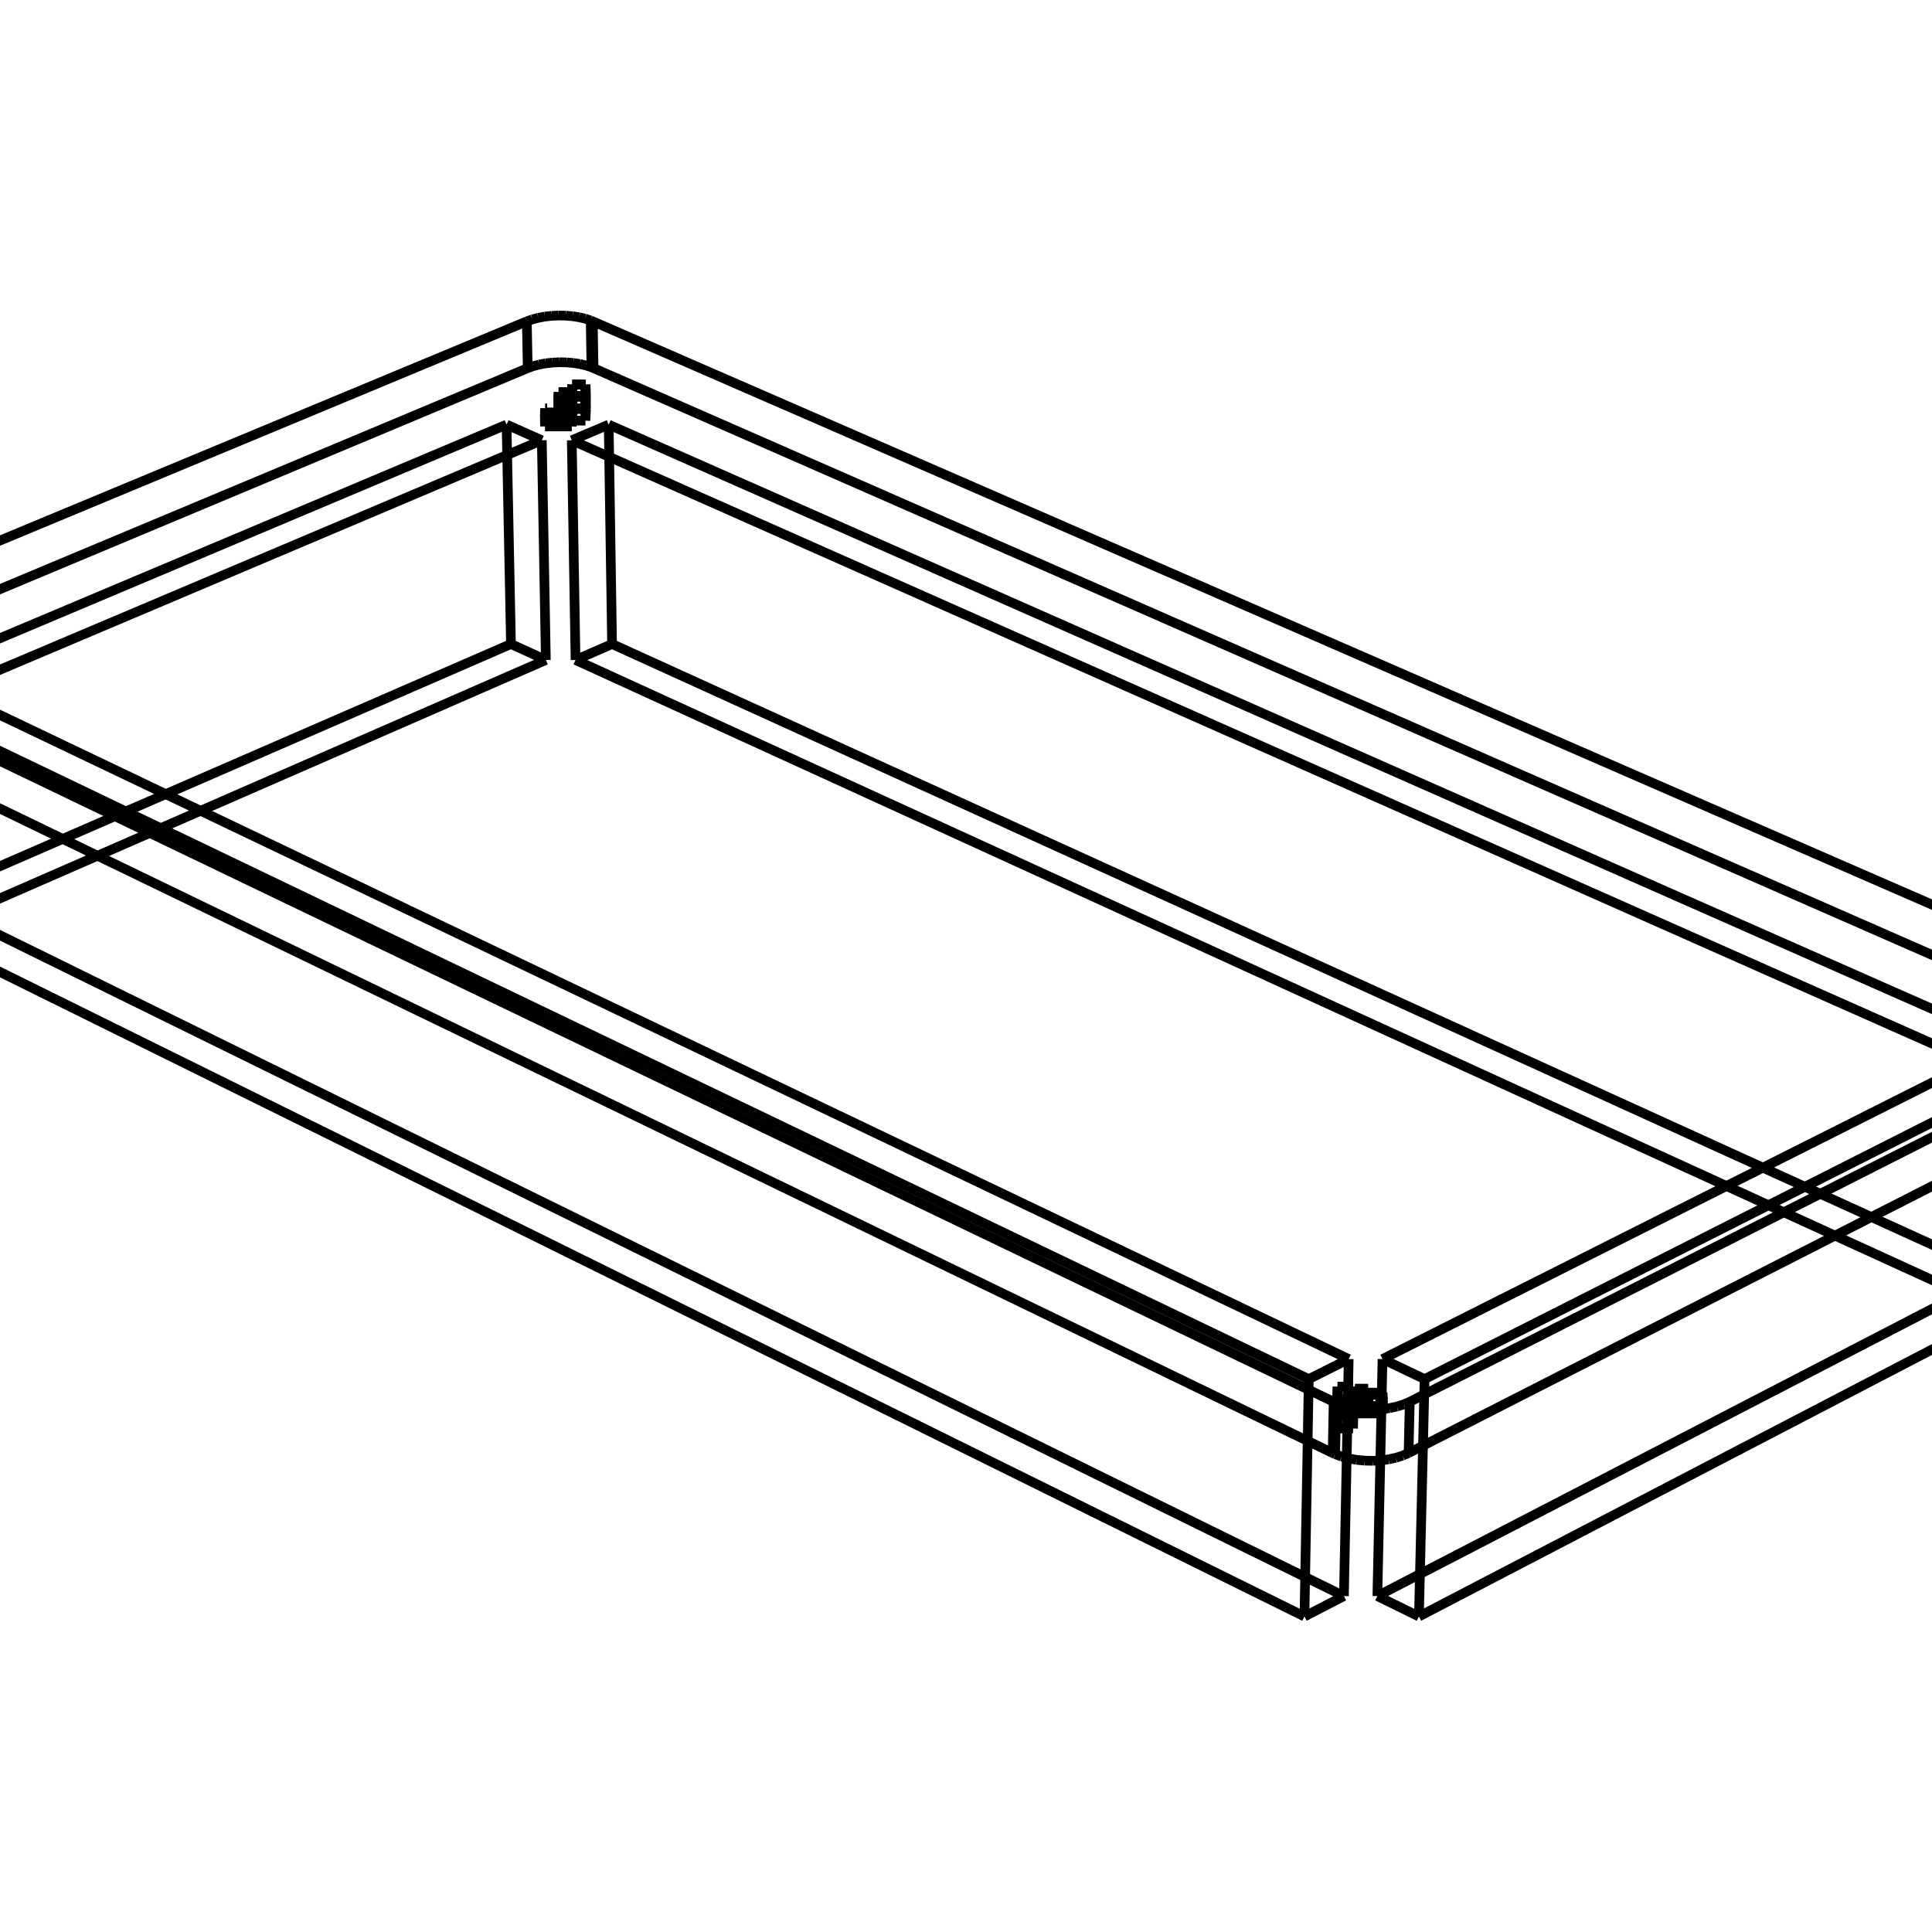
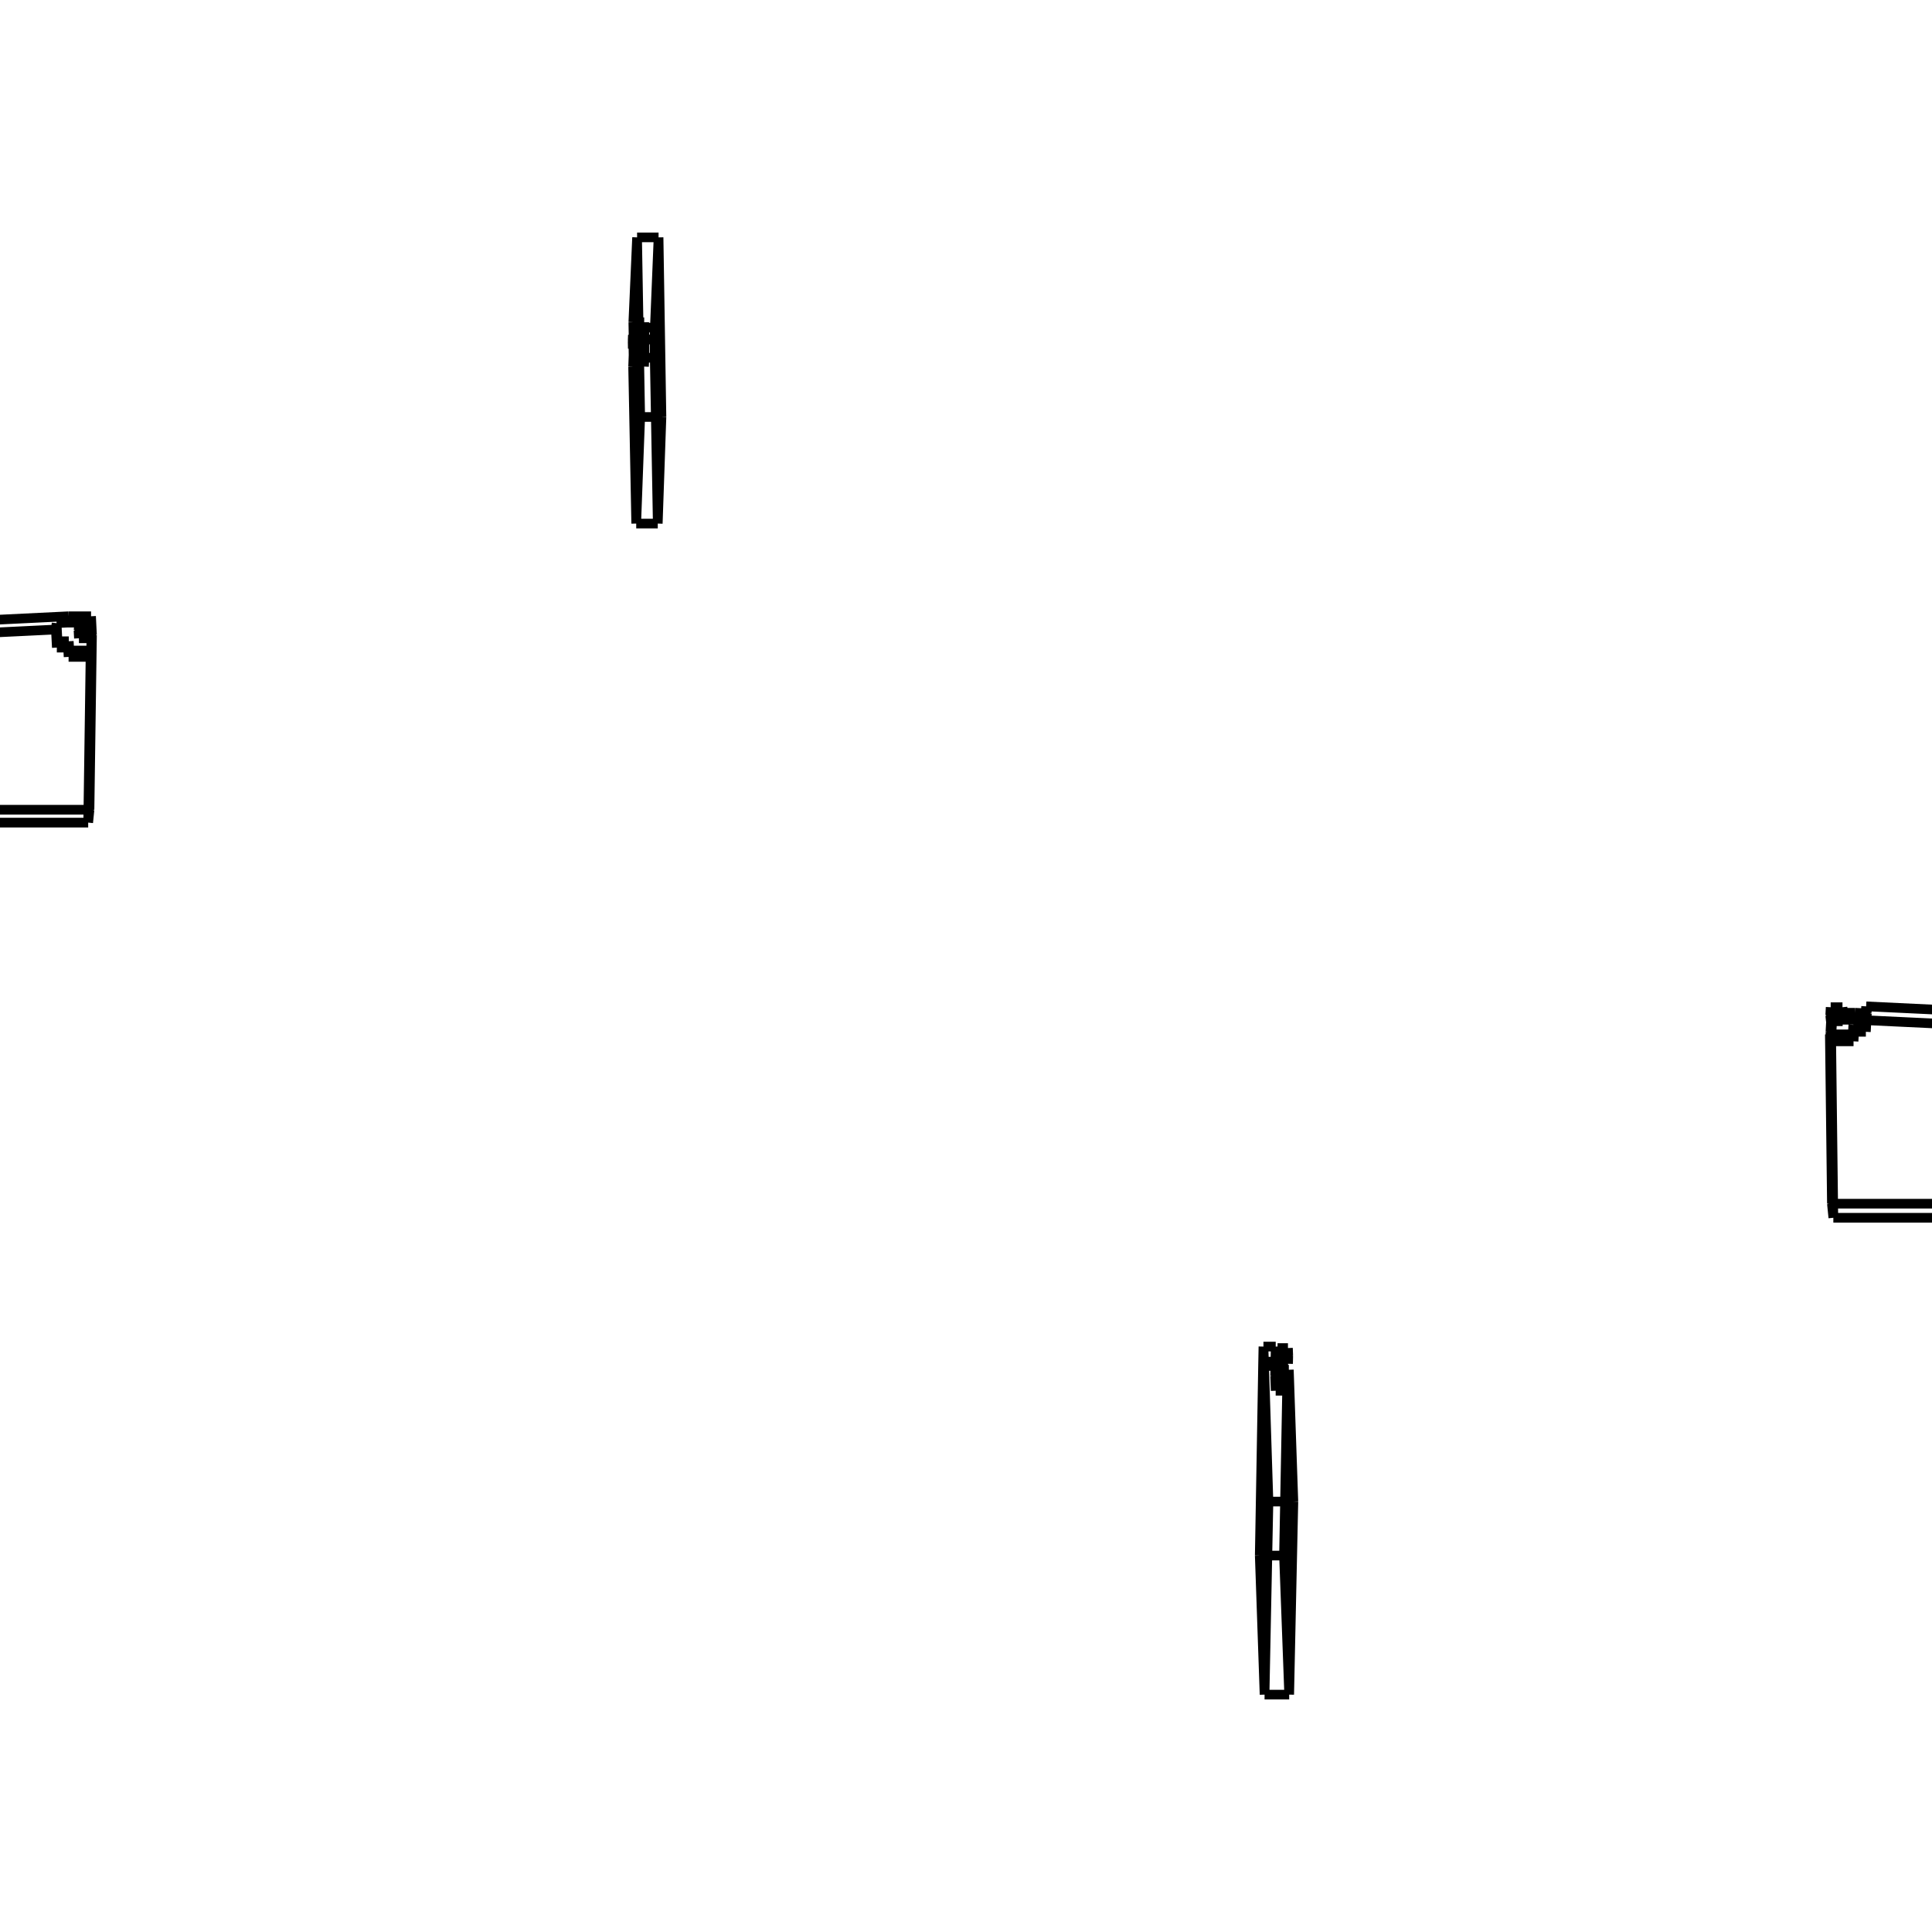
<svg xmlns="http://www.w3.org/2000/svg" viewBox="0 0 800 800">
-   <path d="M843.224,436.838 L842.939,442.222 M842.939,442.222 L836.901,442.222 M837.182,436.838 L836.901,442.222 M837.182,436.838 L843.224,436.838 M844.033,442.54 L843.971,442.107 M843.971,442.107 L843.728,446.681 M843.728,446.681 L843.043,441.839 M843.043,441.839 L843.285,437.27 M843.285,437.27 L843.224,436.838 M843.746,447.93 L842.939,442.222 M844.033,442.54 L843.746,447.93 M843.746,447.93 L837.698,447.93 M836.901,442.222 L837.698,447.93 M837.182,436.838 L837.98,442.54 M837.698,447.93 L837.98,442.54 M844.033,442.54 L837.98,442.54 M843.971,442.107 L839.753,442.107 M839.073,437.27 L839.753,442.107 M839.073,437.27 L843.285,437.27 M839.512,446.681 L839.753,442.107 M843.728,446.681 L839.512,446.681 M838.833,441.839 L839.512,446.681 M843.043,441.839 L838.833,441.839 M839.073,437.27 L838.833,441.839" stroke="black" stroke-width="4" fill="red" />
-   <path d="M572.687,579.761 L572.566,585.29 M572.566,585.29 L572.396,582.186 M572.516,576.659 L572.396,582.186 M572.516,576.659 L572.687,579.761 M560.066,579.761 L561.022,579.761 M561.022,579.761 L560.926,584.453 M560.926,584.453 L571.629,584.453 M571.629,584.453 L571.731,579.761 M571.731,579.761 L572.687,579.761 M559.953,585.29 L572.566,585.29 M560.066,579.761 L559.953,585.29 M559.953,585.29 L559.794,582.186 M572.396,582.186 L559.794,582.186 M572.516,576.659 L559.907,576.659 M559.794,582.186 L559.907,576.659 M560.066,579.761 L559.907,576.659 M561.022,579.761 L560.91,577.598 M571.613,577.598 L560.91,577.598 M571.613,577.598 L571.731,579.761 M560.814,582.289 L560.91,577.598 M560.926,584.453 L560.814,582.289 M571.511,582.289 L560.814,582.289 M571.629,584.453 L571.511,582.289 M571.613,577.598 L571.511,582.289" stroke="black" stroke-width="4" fill="red" />
-   <path d="M225.723,169.09 L225.816,174.179 M225.816,174.179 L225.684,176.574 M225.591,171.483 L225.684,176.574 M225.591,171.483 L225.723,169.09 M236.798,169.09 L235.959,169.09 M235.959,169.09 L236.033,173.408 M236.033,173.408 L226.64,173.408 M226.64,173.408 L226.561,169.09 M226.561,169.09 L225.723,169.09 M236.885,174.179 L225.816,174.179 M236.798,169.09 L236.885,174.179 M236.885,174.179 L236.762,176.574 M225.684,176.574 L236.762,176.574 M225.591,171.483 L236.675,171.483 M236.762,176.574 L236.675,171.483 M236.798,169.09 L236.675,171.483 M235.959,169.09 L235.873,170.757 M226.47,170.757 L235.873,170.757 M226.47,170.757 L226.561,169.09 M235.947,175.077 L235.873,170.757 M236.033,173.408 L235.947,175.077 M226.549,175.077 L235.947,175.077 M226.64,173.408 L226.549,175.077 M226.47,170.757 L226.549,175.077" stroke="black" stroke-width="4" fill="red" />
-   <path d="M-46.438,288.719 L-46.178,293.943 M-46.178,293.943 L-40.419,293.943 M-40.675,288.719 L-40.419,293.943 M-40.675,288.719 L-46.438,288.719 M-45.705,283.55 L-45.76,283.941 M-45.76,283.941 L-45.541,288.369 M-45.541,288.369 L-46.162,292.76 M-46.162,292.76 L-46.382,288.327 M-46.382,288.327 L-46.438,288.719 M-45.446,288.768 L-46.178,293.943 M-45.705,283.55 L-45.446,288.768 M-45.446,288.768 L-39.696,288.768 M-40.419,293.943 L-39.696,288.768 M-40.675,288.719 L-39.952,283.55 M-39.696,288.768 L-39.952,283.55 M-45.705,283.55 L-39.952,283.55 M-45.76,283.941 L-41.749,283.941 M-42.366,288.327 L-41.749,283.941 M-42.366,288.327 L-46.382,288.327 M-41.532,288.369 L-41.749,283.941 M-45.541,288.369 L-41.532,288.369 M-42.148,292.76 L-41.532,288.369 M-46.162,292.76 L-42.148,292.76 M-42.366,288.327 L-42.148,292.76" stroke="black" stroke-width="4" fill="red" />
-   <path d="M-86.524,259.826 L-85.447,279.749 M218.151,133.057 L218.52,152.425 M-86.524,259.826 L218.151,133.057 M-85.447,279.749 L218.52,152.425 M-90.064,271.714 L-88.974,291.687 M-90.064,271.714 L-91.512,270.627 M-91.512,270.627 L-92.578,269.449 M-92.578,269.449 L-93.24,268.204 M-93.24,268.204 L-93.484,266.918 M-93.484,266.918 L-93.305,265.617 M-93.305,265.617 L-92.709,264.329 M-92.709,264.329 L-91.707,263.081 M-91.707,263.081 L-90.322,261.898 M-90.322,261.898 L-88.582,260.806 M-88.582,260.806 L-86.524,259.826 M-88.974,291.687 L-90.42,290.596 M-90.42,290.596 L-91.483,289.413 M-91.483,289.413 L-92.144,288.162 M-92.144,288.162 L-92.388,286.871 M-92.388,286.871 L-92.21,285.564 M-92.21,285.564 L-91.615,284.271 M-91.615,284.271 L-90.616,283.018 M-90.616,283.018 L-89.235,281.83 M-89.235,281.83 L-87.499,280.733 M-87.499,280.733 L-85.447,279.749 M244.598,132.703 L244.909,152.069 M218.151,133.057 L220.404,132.249 M220.404,132.249 L222.907,131.591 M222.907,131.591 L225.604,131.099 M225.604,131.099 L228.433,130.783 M228.433,130.783 L231.331,130.651 M231.331,130.651 L234.232,130.705 M234.232,130.705 L237.072,130.945 M237.072,130.945 L239.787,131.365 M239.787,131.365 L242.314,131.955 M242.314,131.955 L244.598,132.703 M218.52,152.425 L220.768,151.613 M220.768,151.613 L223.266,150.952 M223.266,150.952 L225.957,150.458 M225.957,150.458 L228.78,150.14 M228.78,150.14 L231.671,150.008 M231.671,150.008 L234.567,150.063 M234.567,150.063 L237.4,150.303 M237.4,150.303 L240.109,150.725 M240.109,150.725 L242.631,151.318 M242.631,151.318 L244.909,152.069 M244.598,132.703 L245.465,133.057 M245.465,133.057 L886.116,412.09 M886.116,412.09 L888.02,413.022 M888.02,413.022 L889.902,414.212 M889.902,414.212 L891.418,415.505 M891.418,415.505 L892.534,416.874 M892.534,416.874 L893.227,418.29 M893.227,418.29 L893.484,419.725 M893.484,419.725 L893.296,421.148 M893.296,421.148 L892.668,422.53 M892.668,422.53 L891.613,423.841 M891.613,423.841 L890.152,425.054 M890.152,425.054 L888.314,426.143 M888.314,426.143 L583.755,580.45 M583.755,580.45 L581.27,581.527 M581.27,581.527 L578.473,582.405 M578.473,582.405 L575.427,583.062 M575.427,583.062 L572.2,583.483 M572.2,583.483 L568.868,583.66 M568.868,583.66 L565.507,583.587 M565.507,583.587 L562.193,583.267 M562.193,583.267 L559.003,582.706 M559.003,582.706 L556.009,581.918 M556.009,581.918 L553.28,580.922 M553.28,580.922 L552.236,580.45 M552.236,580.45 L-88.517,272.565 M-88.517,272.565 L-90.064,271.714 M-87.43,292.543 L-88.974,291.687 M244.909,152.069 L245.775,152.425 M551.823,601.668 L-87.43,292.543 M245.775,152.425 L884.928,432.647 M552.864,602.142 L551.823,601.668 M884.928,432.647 L886.827,433.583 M583.263,601.668 L580.785,602.75 M580.785,602.75 L577.994,603.63 M577.994,603.63 L574.955,604.29 M574.955,604.29 L571.737,604.713 M571.737,604.713 L568.413,604.89 M568.413,604.89 L565.06,604.817 M565.06,604.817 L561.755,604.496 M561.755,604.496 L558.573,603.933 M558.573,603.933 L555.586,603.142 M555.586,603.142 L552.864,602.142 M886.827,433.583 L888.704,434.778 M888.704,434.778 L890.215,436.076 M890.215,436.076 L891.328,437.451 M891.328,437.451 L892.02,438.873 M892.02,438.873 L892.275,440.313 M892.275,440.313 L892.087,441.742 M892.087,441.742 L891.46,443.129 M891.46,443.129 L890.407,444.445 M890.407,444.445 L888.949,445.663 M888.949,445.663 L887.116,446.757 M887.116,446.757 L583.263,601.668 M-45.705,283.55 L-57.211,283.55 M-56.835,280.971 L-57.211,283.55 M-56.835,280.971 L-45.339,280.971 M-45.705,283.55 L-45.339,280.971 M-45.76,283.941 L-46.071,286.132 M-51.514,283.941 L-45.76,283.941 M-46.071,286.132 L-51.829,286.132 M-51.829,286.132 L-51.514,283.941 M235.959,169.09 L231.26,169.09 M236.082,166.701 L235.959,169.09 M231.26,169.09 L231.387,166.701 M231.387,166.701 L236.082,166.701 M236.798,169.09 L237.043,164.316 M236.798,169.09 L242.335,169.09 M242.572,164.316 L237.043,164.316 M242.572,164.316 L242.335,169.09 M560.066,579.761 L560.386,585.982 M560.066,579.761 L553.756,579.761 M554.063,585.982 L560.386,585.982 M554.063,585.982 L553.756,579.761 M561.022,579.761 L566.377,579.761 M561.182,582.868 L561.022,579.761 M566.377,579.761 L566.542,582.868 M566.542,582.868 L561.182,582.868 M843.971,442.107 L843.628,439.687 M850.023,442.107 L843.971,442.107 M843.628,439.687 L849.675,439.687 M849.675,439.687 L850.023,442.107 M844.033,442.54 L856.137,442.54 M844.033,442.54 L844.438,445.398 M856.553,445.398 L856.137,442.54 M856.553,445.398 L844.438,445.398 M-88.517,272.565 L-87.43,292.543 M245.465,133.057 L245.775,152.425 M886.116,412.09 L884.928,432.647 M888.02,413.022 L886.827,433.583 M888.314,426.143 L887.116,446.757 M583.755,580.45 L583.263,601.668 M553.28,580.922 L552.864,602.142 M552.236,580.45 L551.823,601.668 M-57.477,278.325 L-57.211,283.55 M-45.964,278.325 L-57.477,278.325 M-45.705,283.55 L-45.964,278.325 M-57.477,278.325 L-57.101,275.75 M-56.835,280.971 L-57.101,275.75 M-57.101,275.75 L-45.598,275.75 M-45.598,275.75 L-45.339,280.971 M-45.964,278.325 L-45.598,275.75 M-46.291,281.697 L-46.071,286.132 M-45.76,283.941 L-45.98,279.507 M-45.98,279.507 L-46.291,281.697 M-51.514,283.941 L-51.737,279.507 M-51.737,279.507 L-45.98,279.507 M-46.291,281.697 L-52.052,281.697 M-51.829,286.132 L-52.052,281.697 M-51.737,279.507 L-52.052,281.697 M231.184,164.768 L231.26,169.09 M235.959,169.09 L235.885,164.768 M235.885,164.768 L231.184,164.768 M236.082,166.701 L236.008,162.381 M236.008,162.381 L235.885,164.768 M231.184,164.768 L231.311,162.381 M231.387,166.701 L231.311,162.381 M236.008,162.381 L231.311,162.381 M236.956,159.227 L237.043,164.316 M236.711,163.995 L236.956,159.227 M236.798,169.09 L236.711,163.995 M242.252,163.995 L242.335,169.09 M236.711,163.995 L242.252,163.995 M236.956,159.227 L242.488,159.227 M242.572,164.316 L242.488,159.227 M242.488,159.227 L242.252,163.995 M560.499,580.438 L560.386,585.982 M560.179,574.224 L560.499,580.438 M560.066,579.761 L560.179,574.224 M553.864,574.224 L553.756,579.761 M560.179,574.224 L553.864,574.224 M560.499,580.438 L554.172,580.438 M554.063,585.982 L554.172,580.438 M554.172,580.438 L553.864,574.224 M566.476,575.063 L566.377,579.761 M561.022,579.761 L561.118,575.063 M561.118,575.063 L566.476,575.063 M561.182,582.868 L561.279,578.168 M561.279,578.168 L561.118,575.063 M566.476,575.063 L566.641,578.168 M566.542,582.868 L566.641,578.168 M561.279,578.168 L566.641,578.168 M843.871,435.111 L843.628,439.687 M843.971,442.107 L844.214,437.529 M844.214,437.529 L843.871,435.111 M850.023,442.107 L850.269,437.529 M850.269,437.529 L844.214,437.529 M843.871,435.111 L849.921,435.111 M849.675,439.687 L849.921,435.111 M850.269,437.529 L849.921,435.111 M856.431,437.143 L856.137,442.54 M844.319,437.143 L856.431,437.143 M844.033,442.54 L844.319,437.143 M844.725,439.999 L844.438,445.398 M844.319,437.143 L844.725,439.999 M856.431,437.143 L856.848,439.999 M856.553,445.398 L856.848,439.999 M856.848,439.999 L844.725,439.999" stroke="black" stroke-width="4" fill="red" />
-   <path d="M572.478,562.759 L570.338,660.904 M810.764,442.871 L806.037,538.869 M572.478,562.759 L810.764,442.871 M570.338,660.904 L806.037,538.869 M828.124,450.585 L823.192,546.724 M810.764,442.871 L828.124,450.585 M806.037,538.869 L823.192,546.724 M589.894,571.059 L587.547,669.349 M828.124,450.585 L589.894,571.059 M823.192,546.724 L587.547,669.349 M589.894,571.059 L572.478,562.759 M587.547,669.349 L570.338,660.904" stroke="black" stroke-width="4" fill="red" />
-   <path d="M-28.551,276.316 L-24.134,369.161 M209.755,175.823 L211.583,266.671 M-28.551,276.316 L209.755,175.823 M-24.134,369.161 L211.583,266.671 M224.349,182.308 L226.031,273.287 M209.755,175.823 L224.349,182.308 M211.583,266.671 L226.031,273.287 M-14,283.251 L-9.728,376.231 M224.349,182.308 L-14,283.251 M226.031,273.287 L-9.728,376.231 M-14,283.251 L-28.551,276.316 M-9.728,376.231 L-24.134,369.161" stroke="black" stroke-width="4" fill="red" />
-   <path d="M236.764,182.308 L238.318,273.287 M252.048,175.823 L253.442,266.671 M236.764,182.308 L252.048,175.823 M238.318,273.287 L253.442,266.671 M825.158,428.862 L820.291,524.602 M252.048,175.823 L825.158,428.862 M253.442,266.671 L820.291,524.602 M809.927,436.509 L805.219,532.389 M825.158,428.862 L809.927,436.509 M820.291,524.602 L805.219,532.389 M809.927,436.509 L236.764,182.308 M805.219,532.389 L238.318,273.287" stroke="black" stroke-width="4" fill="red" />
-   <path d="M-31.241,296.012 L-26.767,389.24 M-14.759,289.019 L-10.471,382.112 M-31.241,296.012 L-14.759,289.019 M-26.767,389.24 L-10.471,382.112 M558.465,562.759 L556.488,660.904 M-14.759,289.019 L558.465,562.759 M-10.471,382.112 L556.488,660.904 M541.933,571.059 L540.143,669.349 M558.465,562.759 L541.933,571.059 M556.488,660.904 L540.143,669.349 M541.933,571.059 L-31.241,296.012 M540.143,669.349 L-26.767,389.24" stroke="black" stroke-width="4" fill="red" />
  <path d="" stroke="black" stroke-width="4" fill="red" />
-   <path d="M843.871,435.111 L843.628,439.687 M843.971,442.107 L843.628,439.687 M843.971,442.107 L844.214,437.529 M844.214,437.529 L843.871,435.111 M843.871,435.111 L849.921,435.111 M849.675,439.687 L849.921,435.111 M843.628,439.687 L849.675,439.687 M849.675,439.687 L850.023,442.107 M850.023,442.107 L843.971,442.107 M850.023,442.107 L850.269,437.529 M850.269,437.529 L844.214,437.529 M850.269,437.529 L849.921,435.111" stroke="black" stroke-width="4" fill="red" />
-   <path d="M843.746,447.93 L844.319,437.143 M844.319,437.143 L856.431,437.143 M856.431,437.143 L855.843,447.93 M855.843,447.93 L843.746,447.93 M843.746,447.93 L844.151,450.791 M844.151,450.791 L856.259,450.791 M856.259,450.791 L855.843,447.93 M844.319,437.143 L844.725,439.999 M844.725,439.999 L844.151,450.791 M856.431,437.143 L856.848,439.999 M856.848,439.999 L844.725,439.999 M856.259,450.791 L856.848,439.999" stroke="black" stroke-width="4" fill="red" />
+   <path d="M758.043,417.071 L757.866,420.419 M758.117,422.869 L757.866,420.419 M758.117,422.869 L758.295,419.519 M758.295,419.519 L758.043,417.071 M758.043,417.071 L762.932,417.071 M762.752,420.419 L762.932,417.071 M757.866,420.419 L762.752,420.419 M762.752,420.419 L763.007,422.869 M763.007,422.869 L758.117,422.869 M763.007,422.869 L763.187,419.519 M763.187,419.519 L758.295,419.519 M763.187,419.519 L762.932,417.071" stroke="black" stroke-width="4" fill="red" />
+   <path d="M850.704,420.419 L772.729,416.705 M845.523,498.417 L850.704,420.419 M758.559,498.417 L845.523,498.417 M757.705,428.299 L758.559,498.417 M757.705,428.299 L767.209,428.299 M767.424,424.361 L767.209,428.299 M772.307,424.361 L767.424,424.361 M772.307,424.361 L772.729,416.705 M772.729,416.705 L773.038,419.591 M768.157,419.359 L773.038,419.591 M768.157,419.359 L768.462,422.249 M851.446,426.199 L768.462,422.249 M850.704,420.419 L851.446,426.199 M845.523,498.417 L846.248,504.256 M846.248,504.256 L851.446,426.199 M758.559,498.417 L759.147,504.256 M759.147,504.256 L846.248,504.256 M758,431.189 L757.953,427.25 M758,431.189 L757.705,428.299 M758.249,430.144 L759.147,504.256 M757.953,427.25 L758.249,430.144 M767.512,431.189 L758,431.189 M767.209,428.299 L767.512,431.189 M767.727,427.25 L767.512,431.189 M767.727,427.25 L767.424,424.361 M772.615,427.25 L772.307,424.361 M767.727,427.25 L772.615,427.25 M773.038,419.591 L772.615,427.25 M757.953,427.25 L758.372,419.359 M758.372,419.359 L768.157,419.359 M768.462,422.249 L758.669,422.249 M758.372,419.359 L758.669,422.249 M758.669,422.249 L758.249,430.144" stroke="black" stroke-width="4" fill="red" />
  <path d="" stroke="black" stroke-width="4" fill="red" />
-   <path d="M566.476,575.063 L566.377,579.761 M561.022,579.761 L566.377,579.761 M561.022,579.761 L561.118,575.063 M561.118,575.063 L566.476,575.063 M566.476,575.063 L566.641,578.168 M566.542,582.868 L566.641,578.168 M566.377,579.761 L566.542,582.868 M566.542,582.868 L561.182,582.868 M561.182,582.868 L561.022,579.761 M561.182,582.868 L561.279,578.168 M561.279,578.168 L561.118,575.063 M561.279,578.168 L566.641,578.168" stroke="black" stroke-width="4" fill="red" />
-   <path d="M559.953,585.29 L560.179,574.224 M560.179,574.224 L560.499,580.438 M560.499,580.438 L560.272,591.518 M560.272,591.518 L559.953,585.29 M559.953,585.29 L553.647,585.29 M553.647,585.29 L553.954,591.518 M553.954,591.518 L560.272,591.518 M560.179,574.224 L553.864,574.224 M553.864,574.224 L553.647,585.29 M560.499,580.438 L554.172,580.438 M554.172,580.438 L553.864,574.224 M553.954,591.518 L554.172,580.438" stroke="black" stroke-width="4" fill="red" />
+   <path d="M533.314,558.194 L533.242,561.603 M528.933,561.603 L533.242,561.603 M528.933,561.603 L529.003,558.194 M529.003,558.194 L533.314,558.194 M533.314,558.194 L533.434,561.312 M533.362,564.723 L533.434,561.312 M533.242,561.603 L533.362,564.723 M533.362,564.723 L529.049,564.723 M529.049,564.723 L528.933,561.603 M529.049,564.723 L529.119,561.312 M529.119,561.312 L529.003,558.194 M529.119,561.312 L533.434,561.312" stroke="black" stroke-width="4" fill="red" />
+   <path d="M535.558,621.772 L533.683,567.19 M533.827,701.705 L535.558,621.772 M531.682,644.133 L533.827,701.705 M533.079,569.79 L531.682,644.133 M533.079,569.79 L533.312,575.875 M533.397,571.864 L533.312,575.875 M533.517,574.995 L533.397,571.864 M533.517,574.995 L533.683,567.19 M533.683,567.19 L528.589,567.19 M528.477,563.826 L528.589,567.19 M528.477,563.826 L523.388,563.826 M525.237,621.772 L523.388,563.826 M535.558,621.772 L525.237,621.772 M533.827,701.705 L523.629,701.705 M523.629,701.705 L525.237,621.772 M531.682,644.133 L521.636,644.133 M521.636,644.133 L523.629,701.705 M528.006,569.79 L528.082,565.617 M528.006,569.79 L533.079,569.79 M523.006,565.617 L521.636,644.133 M528.082,565.617 L523.006,565.617 M528.231,575.875 L528.006,569.79 M533.312,575.875 L528.231,575.875 M528.313,571.864 L528.231,575.875 M528.313,571.864 L533.397,571.864 M528.429,574.995 L533.517,574.995 M528.313,571.864 L528.429,574.995 M528.589,567.19 L528.429,574.995 M528.082,565.617 L528.245,557.585 M528.245,557.585 L528.477,563.826 M523.388,563.826 L523.164,557.585 M528.245,557.585 L523.164,557.585 M523.164,557.585 L523.006,565.617" stroke="black" stroke-width="4" fill="red" />
  <path d="" stroke="black" stroke-width="4" fill="red" />
-   <path d="M231.184,164.768 L231.26,169.09 M235.959,169.09 L231.26,169.09 M235.959,169.09 L235.885,164.768 M235.885,164.768 L231.184,164.768 M231.184,164.768 L231.311,162.381 M231.387,166.701 L231.311,162.381 M231.26,169.09 L231.387,166.701 M231.387,166.701 L236.082,166.701 M236.082,166.701 L235.959,169.09 M236.082,166.701 L236.008,162.381 M236.008,162.381 L235.885,164.768 M236.008,162.381 L231.311,162.381" stroke="black" stroke-width="4" fill="red" />
-   <path d="M236.885,174.179 L236.711,163.995 M236.711,163.995 L236.956,159.227 M236.956,159.227 L237.129,169.399 M237.129,169.399 L236.885,174.179 M236.885,174.179 L242.419,174.179 M242.419,174.179 L242.655,169.399 M242.655,169.399 L237.129,169.399 M236.711,163.995 L242.252,163.995 M242.252,163.995 L242.419,174.179 M236.956,159.227 L242.488,159.227 M242.488,159.227 L242.252,163.995 M242.655,169.399 L242.488,159.227" stroke="black" stroke-width="4" fill="red" />
+   <path d="M261.971,141.145 L262.028,144.359 M265.855,144.359 L262.028,144.359 M265.855,144.359 L265.8,141.145 M265.8,141.145 L261.971,141.145 M261.971,141.145 L262.066,138.69 M262.123,141.902 L262.066,138.69 M262.028,144.359 L262.123,141.902 M262.123,141.902 L265.947,141.902 M265.947,141.902 L265.855,144.359 M265.947,141.902 L265.892,138.69 M265.892,138.69 L265.8,141.145 M265.892,138.69 L262.066,138.69" stroke="black" stroke-width="4" fill="red" />
+   <path d="M263.801,98.295 L262.249,133.439 M265.089,172.666 L263.801,98.295 M263.445,216.802 L265.089,172.666 M262.167,151.793 L263.445,216.802 M262.167,151.793 L262.35,147.007 M262.284,143.23 L262.35,147.007 M262.378,140.779 L262.284,143.23 M262.378,140.779 L262.249,133.439 M262.249,133.439 L266.751,133.439 M266.656,135.665 L266.751,133.439 M266.656,135.665 L271.163,135.665 M272.697,98.295 L271.163,135.665 M263.801,98.295 L272.697,98.295 M265.089,172.666 L273.894,172.666 M273.894,172.666 L272.697,98.295 M263.445,216.802 L272.366,216.802 M272.366,216.802 L273.894,172.666 M266.672,151.793 L266.603,148.143 M266.672,151.793 L262.167,151.793 M271.111,148.143 L272.366,216.802 M266.603,148.143 L271.111,148.143 M266.849,147.007 L266.672,151.793 M262.35,147.007 L266.849,147.007 M266.785,143.23 L266.849,147.007 M266.785,143.23 L262.284,143.23 M266.876,140.779 L262.378,140.779 M266.785,143.23 L266.876,140.779 M266.751,133.439 L266.876,140.779 M266.603,148.143 L266.474,140.571 M266.474,140.571 L266.656,135.665 M271.163,135.665 L270.987,140.571 M266.474,140.571 L270.987,140.571 M270.987,140.571 L271.111,148.143" stroke="black" stroke-width="4" fill="red" />
  <path d="" stroke="black" stroke-width="4" fill="red" />
-   <path d="M-46.291,281.697 L-46.071,286.132 M-45.76,283.941 L-46.071,286.132 M-45.76,283.941 L-45.98,279.507 M-45.98,279.507 L-46.291,281.697 M-46.291,281.697 L-52.052,281.697 M-51.829,286.132 L-52.052,281.697 M-46.071,286.132 L-51.829,286.132 M-51.829,286.132 L-51.514,283.941 M-51.514,283.941 L-45.76,283.941 M-51.514,283.941 L-51.737,279.507 M-51.737,279.507 L-45.98,279.507 M-51.737,279.507 L-52.052,281.697" stroke="black" stroke-width="4" fill="red" />
-   <path d="M-45.446,288.768 L-45.964,278.325 M-45.964,278.325 L-57.477,278.325 M-57.477,278.325 L-56.945,288.768 M-56.945,288.768 L-45.446,288.768 M-45.446,288.768 L-45.081,286.187 M-45.081,286.187 L-56.57,286.187 M-56.57,286.187 L-56.945,288.768 M-45.964,278.325 L-45.598,275.75 M-45.598,275.75 L-45.081,286.187 M-57.477,278.325 L-57.101,275.75 M-57.101,275.75 L-45.598,275.75 M-56.57,286.187 L-57.101,275.75" stroke="black" stroke-width="4" fill="red" />
+   <path d="M37.193,261.031 L37.356,264.306 M37.585,262.067 L37.356,264.306 M37.585,262.067 L37.423,258.794 M37.423,258.794 L37.193,261.031 M37.193,261.031 L32.517,261.031 M32.682,264.306 L32.517,261.031 M37.356,264.306 L32.682,264.306 M32.682,264.306 L32.914,262.067 M32.914,262.067 L37.585,262.067 M32.914,262.067 L32.75,258.794 M32.75,258.794 L37.423,258.794 M32.75,258.794 L32.517,261.031" stroke="black" stroke-width="4" fill="red" />
+   <path d="M-51.446,264.306 L23.147,260.673 M-46.703,340.628 L-51.446,264.306 M36.52,340.628 L-46.703,340.628 M37.492,272.013 L36.52,340.628 M37.492,272.013 L28.401,272.013 M28.204,268.161 L28.401,272.013 M23.533,268.161 L28.204,268.161 M23.533,268.161 L23.147,260.673 M23.147,260.673 L23.428,258.037 M28.089,257.81 L23.428,258.037 M28.089,257.81 L28.367,255.178 M-50.769,259.034 L28.367,255.178 M-51.446,264.306 L-50.769,259.034 M-46.703,340.628 L-46.041,335.297 M-46.041,335.297 L-50.769,259.034 M36.52,340.628 L37.056,335.297 M37.056,335.297 L-46.041,335.297 M37.762,269.372 L37.817,265.522 M37.762,269.372 L37.492,272.013 M38.087,262.887 L37.056,335.297 M37.817,265.522 L38.087,262.887 M28.678,269.372 L37.762,269.372 M28.401,272.013 L28.678,269.372 M28.482,265.522 L28.678,269.372 M28.482,265.522 L28.204,268.161 M23.814,265.522 L23.533,268.161 M28.482,265.522 L23.814,265.522 M23.428,258.037 L23.814,265.522 M37.817,265.522 L37.435,257.81 M37.435,257.81 L28.089,257.81 M28.367,255.178 L37.705,255.178 M37.435,257.81 L37.705,255.178 M37.705,255.178 L38.087,262.887" stroke="black" stroke-width="4" fill="red" />
</svg>
